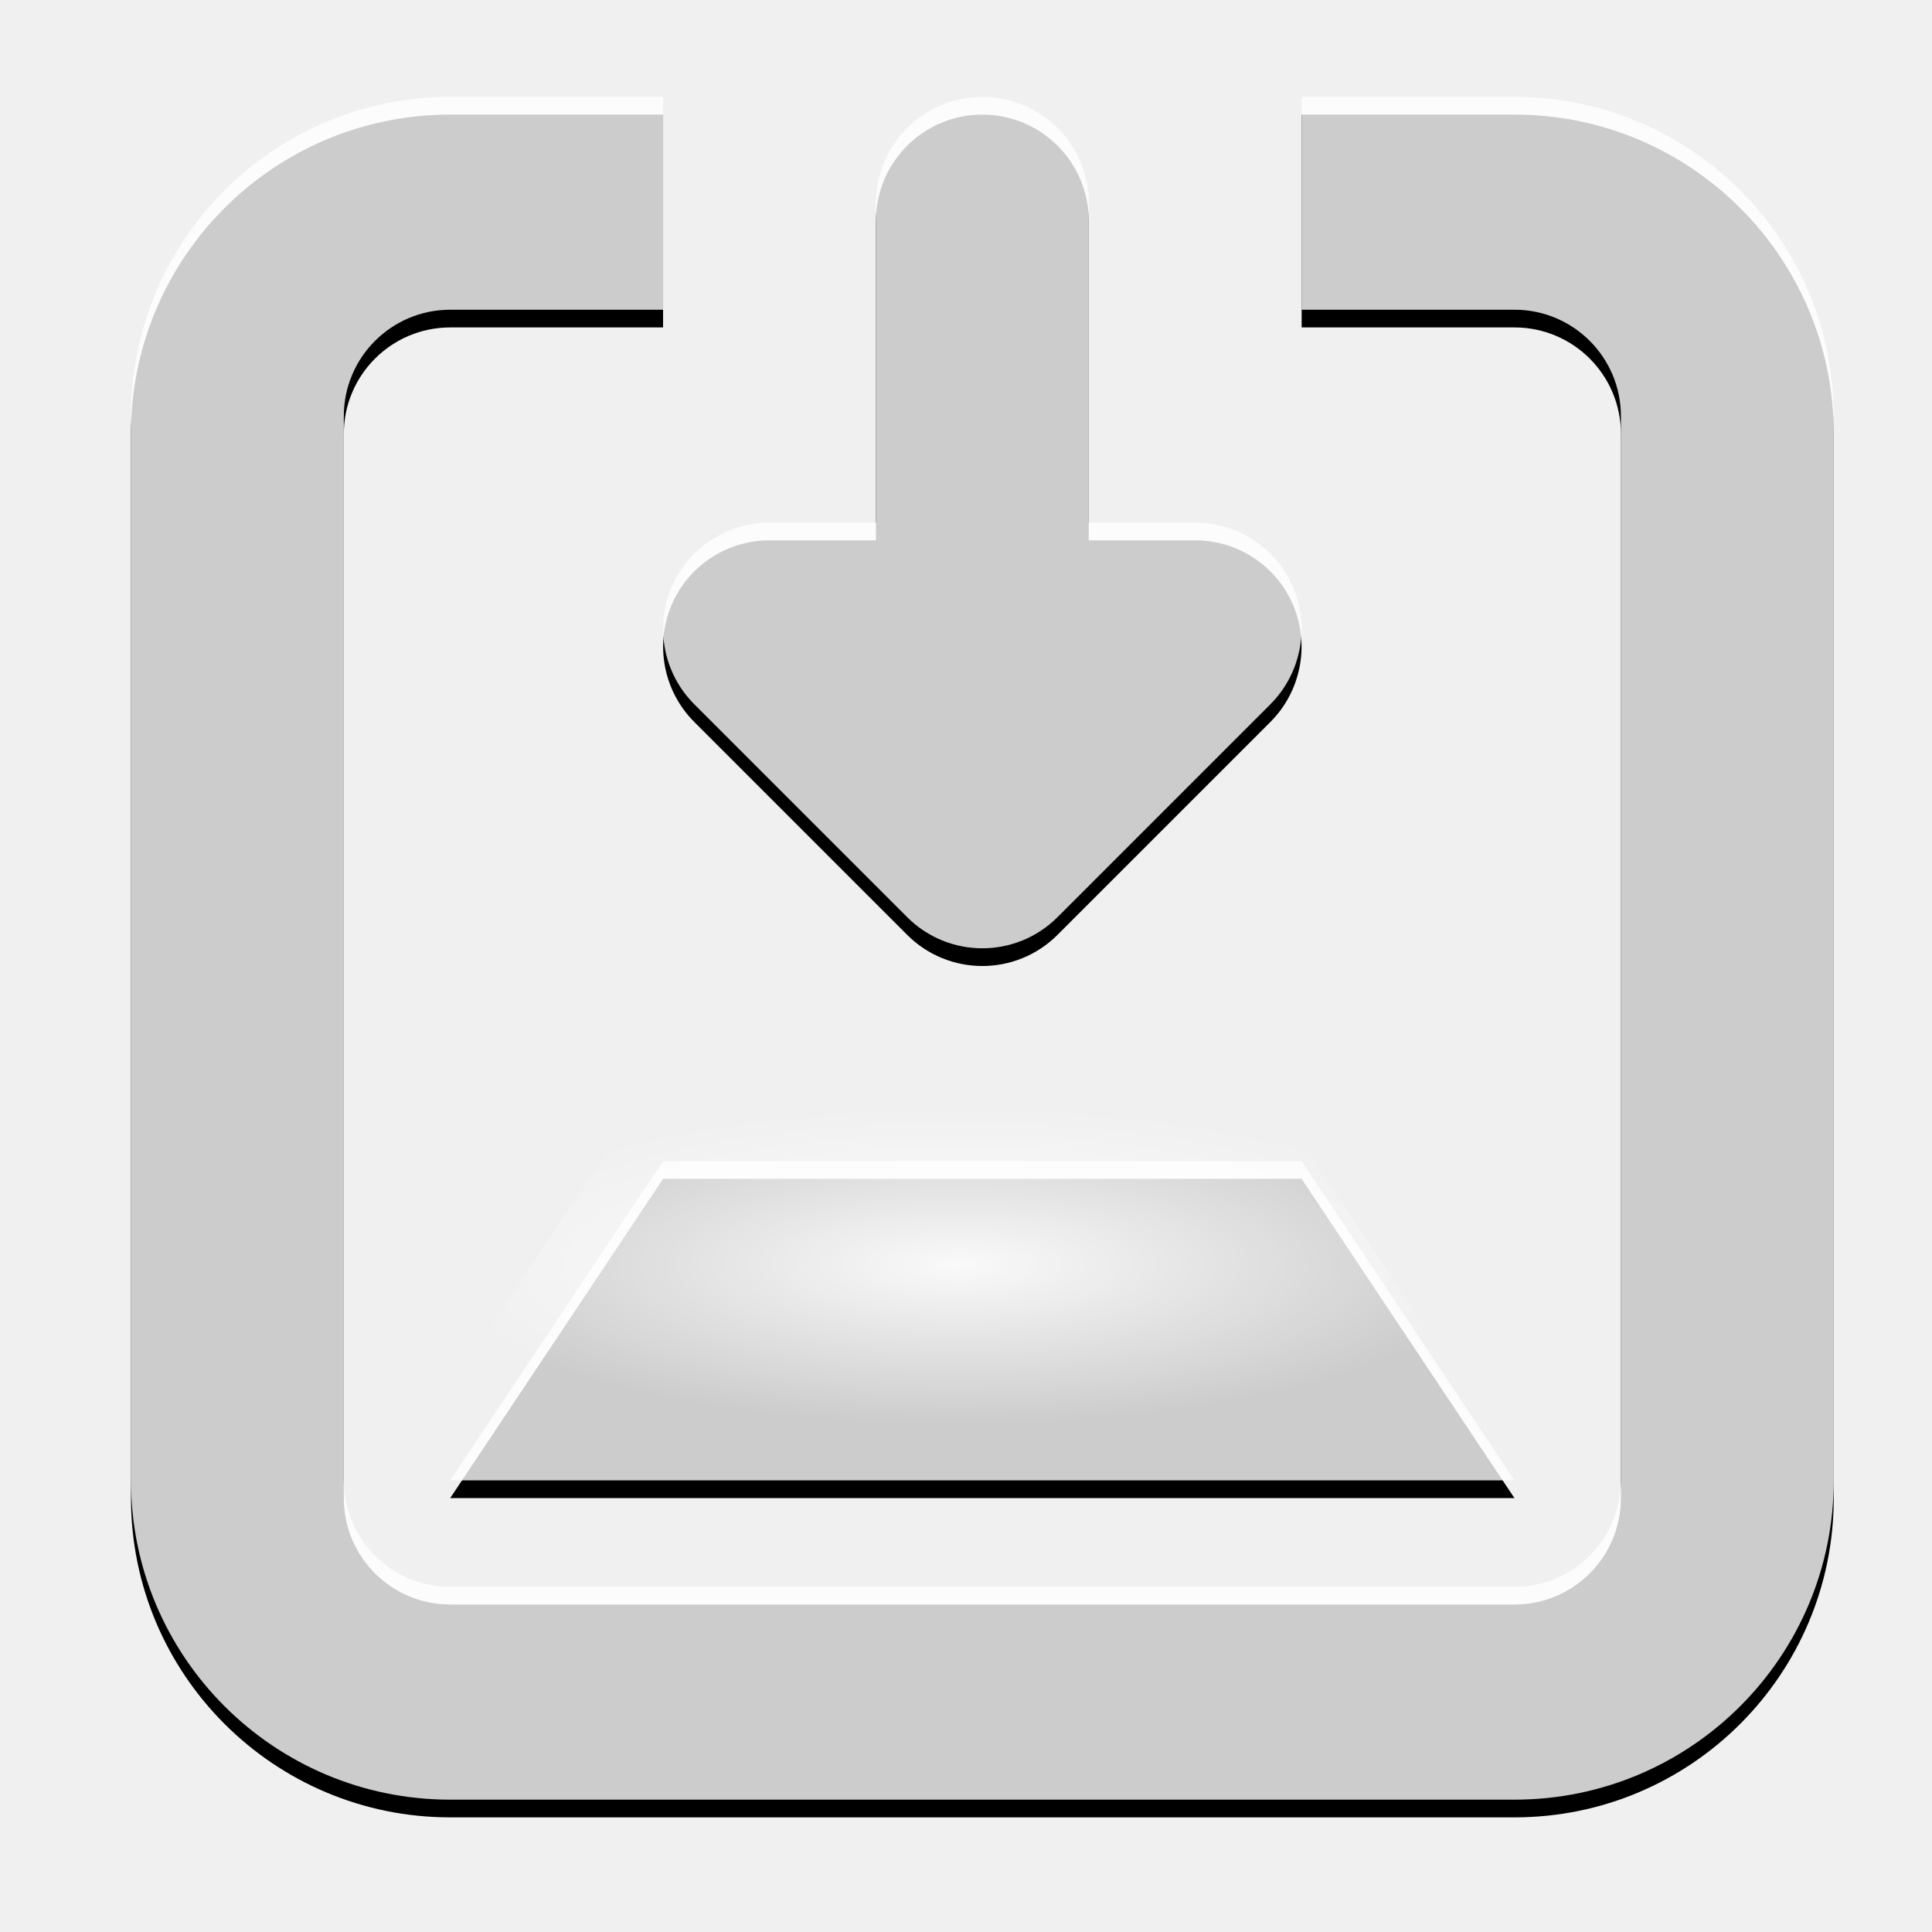
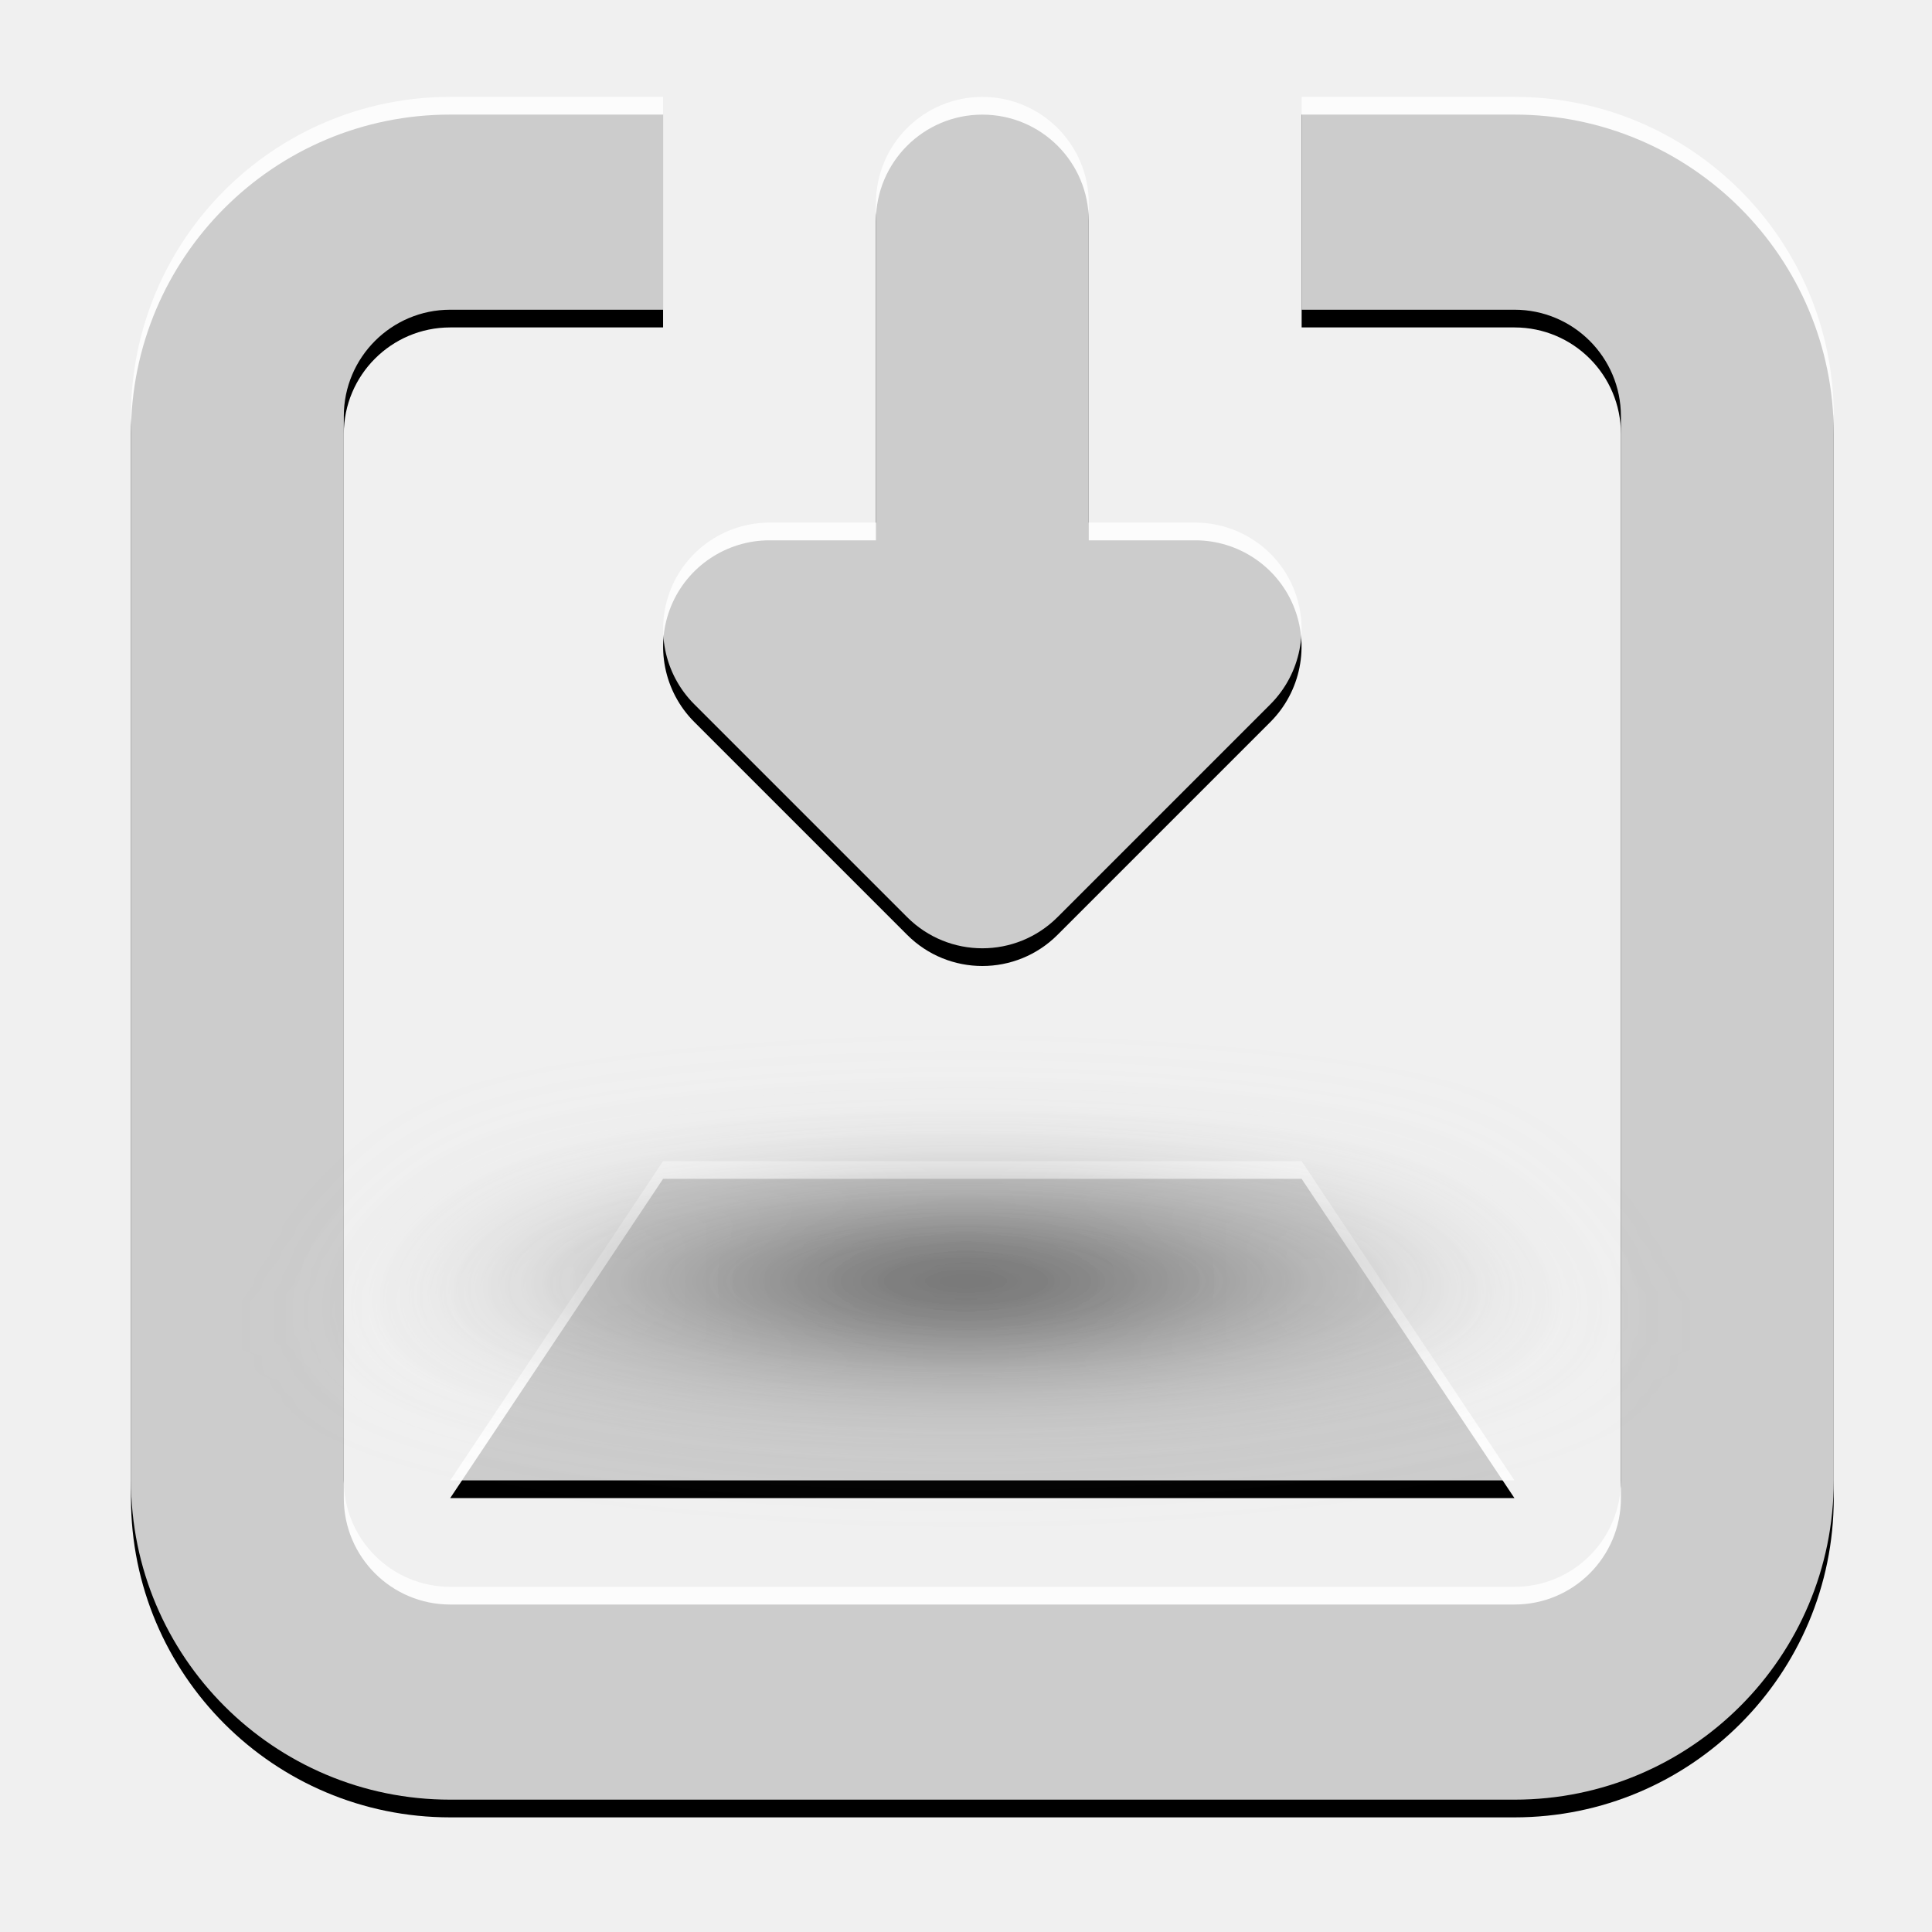
<svg xmlns="http://www.w3.org/2000/svg" xmlns:xlink="http://www.w3.org/1999/xlink" version="1.1" id="Layer_1" x="0px" y="0px" width="48px" height="48px" viewBox="0 0 48 48" enable-background="new 0 0 16 16" xml:space="preserve" fill="#000000">
  <defs id="defs7">
    <linearGradient id="linearGradient3769">
-       <stop style="stop-color:#ffffff;stop-opacity:1;" offset="0" id="stop3771" />
+       <stop style="stop-color:#000000;stop-opacity:1;" offset="0" id="stop3771" />
      <stop style="stop-color:#ffffff;stop-opacity:0;" offset="1" id="stop3773" />
    </linearGradient>
    <radialGradient xlink:href="#linearGradient3769" id="radialGradient3777" cx="23.797" cy="32.237" fx="23.797" fy="32.237" r="13.22" gradientTransform="matrix(1,0,0,0.3,0,21.75254)" gradientUnits="userSpaceOnUse" />
+     <filter id="filter3783" x="-0.125" width="1.25" y="-0.416" height="1.832">
+       <feGaussianBlur stdDeviation="1.375" id="feGaussianBlur3785" />
+     </filter>
  </defs>
  <path d="m 37.627,2.847 c 4.381,0 7.932,3.551 7.932,7.932 l 0,26.441 c 0,4.381 -3.551,7.932 -7.932,7.932 l -26.441,0 c -4.381,0 -7.932,-3.551 -7.932,-7.932 l 0,-26.441 c 0,-4.381 3.551,-7.932 7.932,-7.932 l 5.288,0 0,5.288 -5.288,0 c -1.46,0 -2.644,1.185 -2.644,2.644 l 0,26.441 c 0,1.462 1.185,2.644 2.644,2.644 l 26.441,0 c 1.462,0 2.644,-1.182 2.644,-2.644 l 0,-26.441 c 0,-1.46 -1.182,-2.644 -2.644,-2.644 l -5.288,0 0,-5.288 5.288,0 z m -21.153,26.441 15.864,0 5.288,7.932 -26.441,0 z m 6.063,-6.063 -5.288,-5.288 c -0.756,-0.756 -0.981,-1.893 -0.574,-2.882 0.407,-0.986 1.375,-1.631 2.443,-1.631 l 2.644,0 0,-7.932 c 0,-1.462 1.185,-2.644 2.644,-2.644 1.462,0 2.644,1.182 2.644,2.644 l 0,7.932 2.644,0 c 1.068,0 2.036,0.645 2.443,1.631 0.407,0.989 0.18,2.126 -0.574,2.882 l -5.288,5.288 c -0.516,0.516 -1.192,0.775 -1.869,0.775 -0.677,0 -1.354,-0.259 -1.869,-0.775 z" id="path3" style="stroke:none" />
  <path d="m 37.627,2.407 c 4.381,0 7.932,3.551 7.932,7.932 l 0,26.441 c 0,4.381 -3.551,7.932 -7.932,7.932 l -26.441,0 c -4.381,0 -7.932,-3.551 -7.932,-7.932 l 0,-26.441 c 0,-4.381 3.551,-7.932 7.932,-7.932 l 5.288,0 0,5.288 -5.288,0 c -1.46,0 -2.644,1.185 -2.644,2.644 l 0,26.441 c 0,1.462 1.185,2.644 2.644,2.644 l 26.441,0 c 1.462,0 2.644,-1.182 2.644,-2.644 l 0,-26.441 c 0,-1.46 -1.182,-2.644 -2.644,-2.644 l -5.288,0 0,-5.288 5.288,0 z m -21.153,26.441 15.864,0 5.288,7.932 -26.441,0 z m 6.063,-6.063 -5.288,-5.288 c -0.756,-0.756 -0.981,-1.893 -0.574,-2.882 0.407,-0.986 1.375,-1.631 2.443,-1.631 l 2.644,0 0,-7.932 c 0,-1.462 1.185,-2.644 2.644,-2.644 1.462,0 2.644,1.182 2.644,2.644 l 0,7.932 2.644,0 c 1.068,0 2.036,0.645 2.443,1.631 0.407,0.989 0.18,2.126 -0.574,2.882 l -5.288,5.288 c -0.516,0.516 -1.192,0.775 -1.869,0.775 -0.677,0 -1.354,-0.259 -1.869,-0.775 z" id="path3-2" style="opacity:0.8;fill:#ffffff;fill-opacity:1" />
-   <path d="m 15.864,27.458 15.864,0 5.288,7.932 -26.441,0 z" id="path3-2-6" style="opacity:0.887;fill:url(#radialGradient3777);fill-opacity:1" />
+   <path d="m 15.864,27.458 15.864,0 5.288,7.932 -26.441,0 z" id="path3-2-6" style="opacity:0.887;fill:url(#radialGradient3777);fill-opacity:1;filter:url(#filter3783)" transform="matrix(1.307791,0,0,0.9440152,-7.120988,2.16603)" />
</svg>
